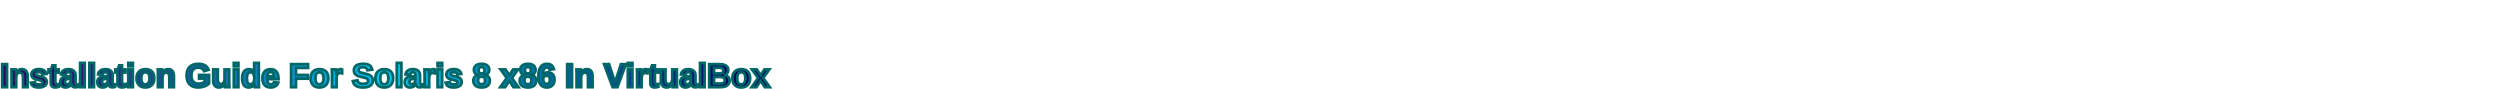
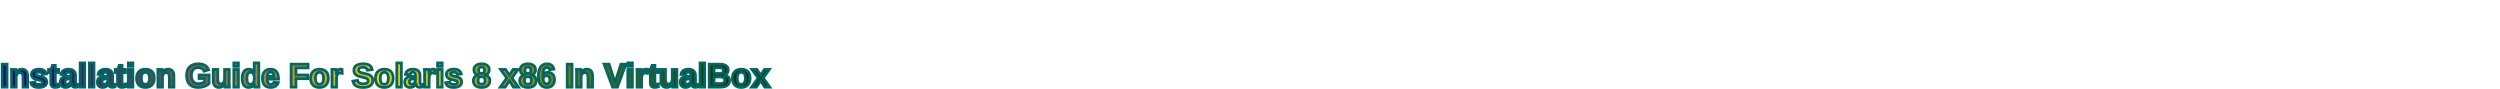
<svg xmlns="http://www.w3.org/2000/svg" width="900" height="32" version="1.1">
- /* https://stackoverflow.com/questions/54171371/how-to-apply-a-color-gradient-to-an-svg-image
- */
- <defs>
+   <defs>
    <linearGradient id="blueGradient">
      <stop offset="5%" stop-color="#330066" />
-       <stop offset="50%" stop-color="#00CCFF" />
-       <stop offset="95%" stop-color="#000066" />
+       <stop offset="50%" stop-color="#FFCC00" />
+       <stop offset="95%" stop-color="#003300" />
    </linearGradient>
    <style>
-     .d2 { stroke: #006666; stroke-width:1; fill: url(#blueGradient); }
-     </style>
+   .d2 { stroke: #006666; stroke-width:1; fill: url(#blueGradient); }
+   </style>
  </defs>
  <text y="98%" font-weight="bold" font-family="Arial, Helvetica, sans-serif" font-size="2.1rem" class="d2">Installation Guide For Solaris 8 x86 In VirtualBox</text>
</svg>
